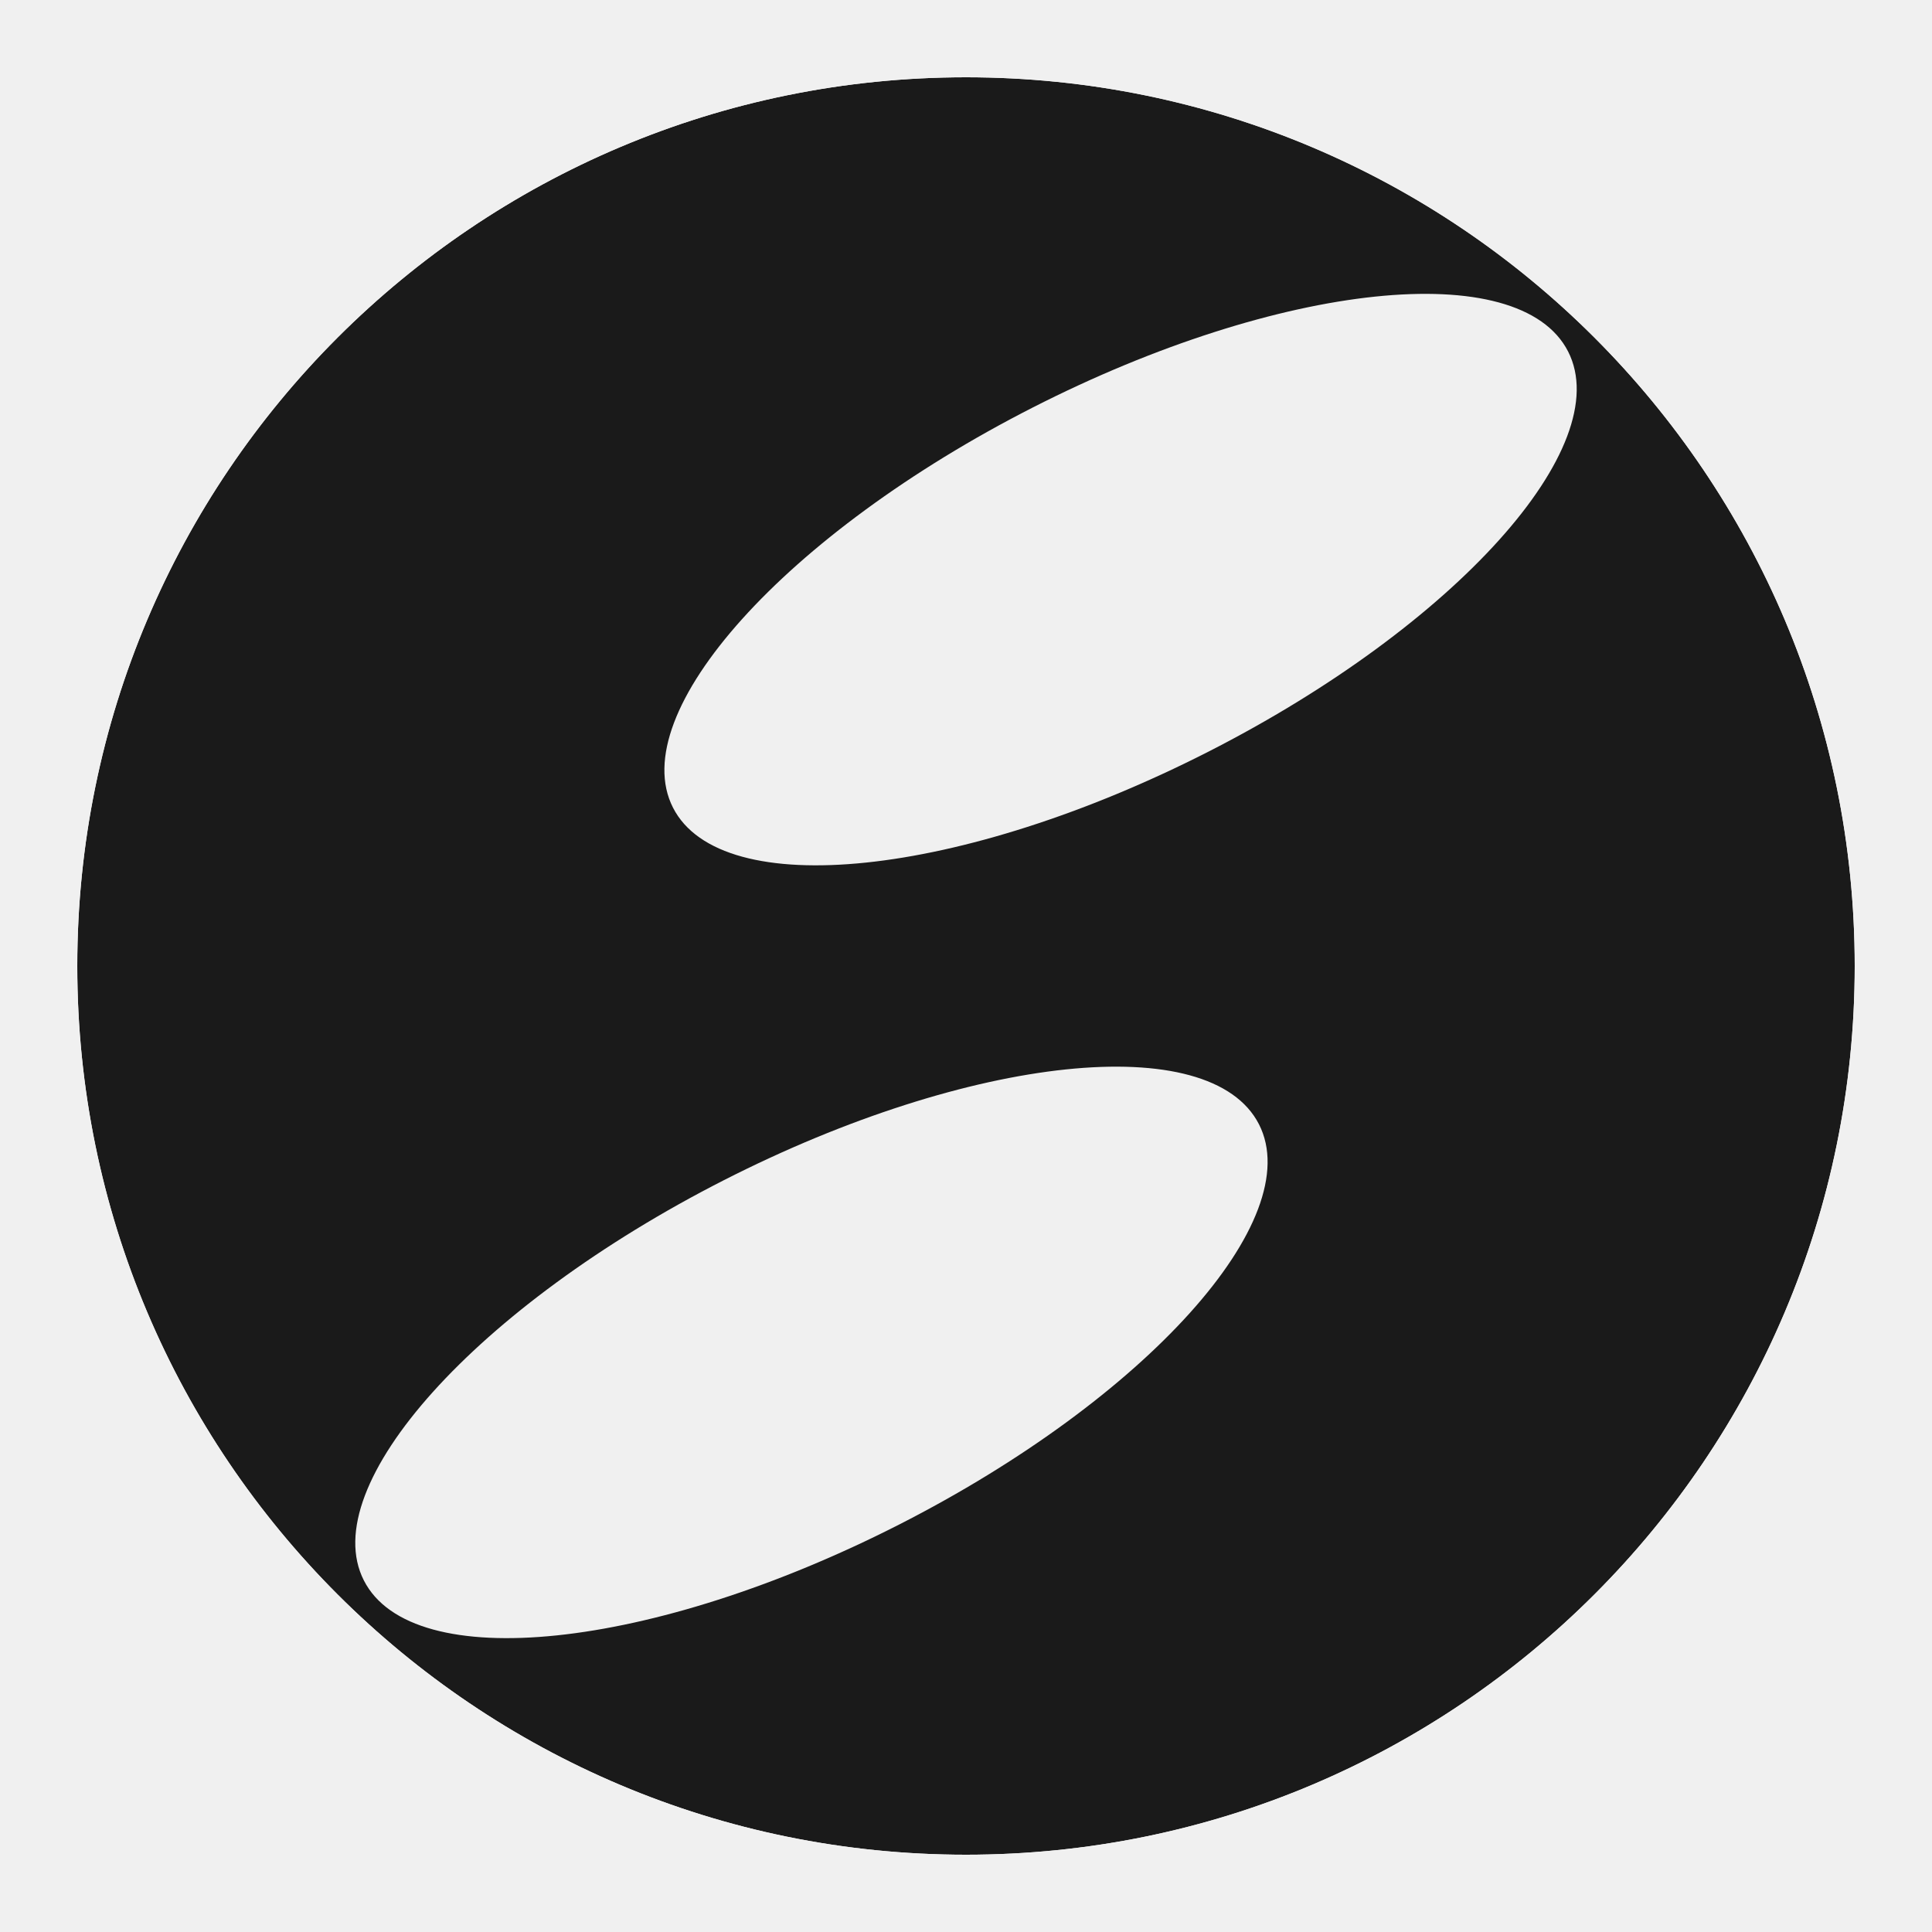
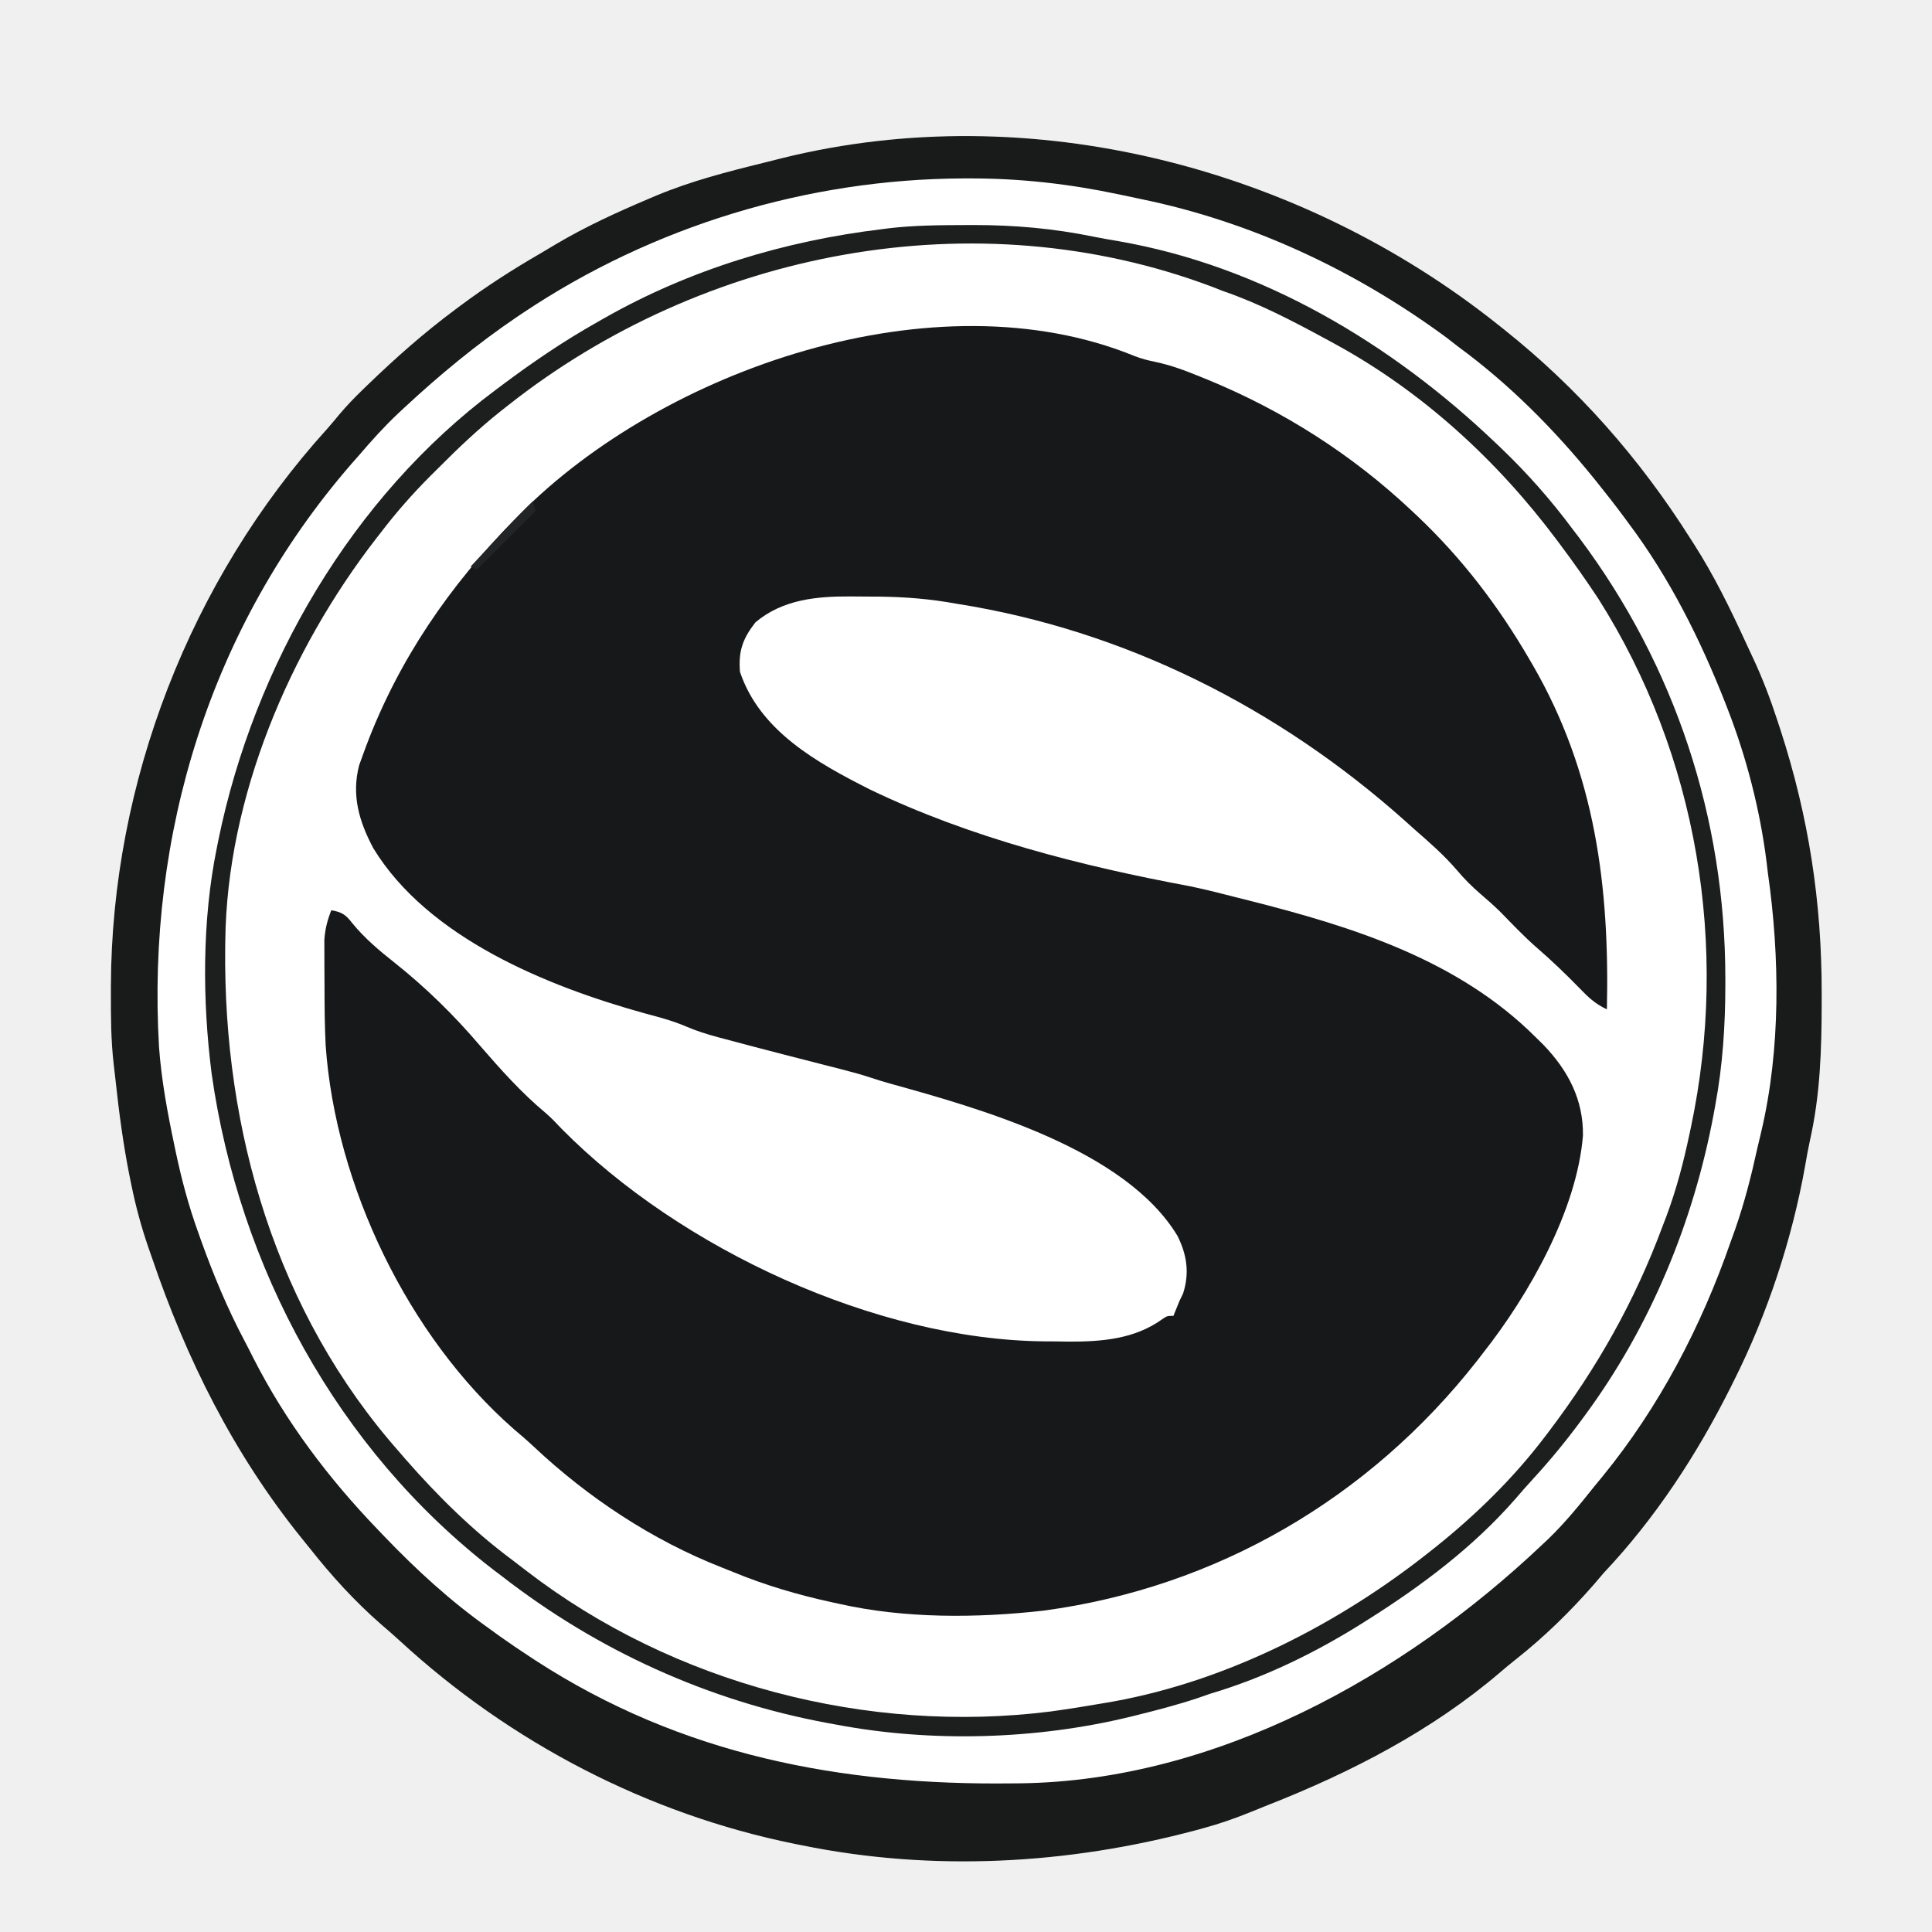
- <svg xmlns="http://www.w3.org/2000/svg" width="100" height="100" viewBox="0 0 100 100" fill="none">
-   <defs>
-     <mask id="s-mask">
-       <circle cx="50" cy="50" r="46" fill="white" />
-       <ellipse cx="58" cy="30" rx="26" ry="10" transform="rotate(-27 58 30)" fill="black" />
-       <ellipse cx="42" cy="70" rx="26" ry="10" transform="rotate(-27 42 70)" fill="black" />
-     </mask>
-   </defs>
-   <circle cx="50" cy="50" r="46" fill="#1a1a1a" mask="url(#s-mask)" />
+ <svg xmlns="http://www.w3.org/2000/svg" viewBox="200 180 624 624" width="32" height="32">
+   <path d="M0 0 C0.812 0.644 0.812 0.644 1.64 1.301 C25.7 20.436 45.592 43.047 62 69 C62.374 69.582 62.749 70.165 63.134 70.765 C69.605 80.878 74.809 91.506 79.811 102.41 C80.62 104.172 81.439 105.93 82.268 107.684 C85.295 114.164 87.778 120.704 90 127.5 C90.342 128.54 90.685 129.581 91.038 130.652 C100.179 158.802 104.428 186.407 104.375 216 C104.375 217.085 104.375 218.171 104.374 219.289 C104.345 234.274 103.892 248.672 100.581 263.344 C99.977 266.104 99.484 268.868 99.008 271.652 C94.783 295.362 86.821 319.476 76 341 C75.653 341.699 75.305 342.398 74.947 343.118 C64.089 364.786 50.67 385.349 34 403 C32.912 404.267 31.828 405.537 30.75 406.813 C23.093 415.569 14.768 423.699 5.641 430.91 C3.936 432.259 2.257 433.64 0.609 435.059 C-21.375 453.897 -47.55 467.412 -74.344 477.952 C-76.107 478.648 -77.865 479.356 -79.618 480.076 C-84.826 482.211 -90.005 484.033 -95.438 485.5 C-96.578 485.812 -96.578 485.812 -97.741 486.13 C-139.154 497.218 -182.871 499.594 -225 491 C-225.771 490.847 -226.542 490.694 -227.336 490.537 C-274.823 480.908 -319.173 457.803 -354.773 425.043 C-356.814 423.17 -358.895 421.362 -361 419.563 C-369.543 412.085 -376.974 403.899 -384 395 C-384.885 393.906 -385.77 392.812 -386.656 391.719 C-408.576 364.506 -423.795 333.985 -435 301 C-435.522 299.506 -435.522 299.506 -436.055 297.982 C-438.356 291.306 -440.157 284.668 -441.563 277.75 C-441.772 276.731 -441.982 275.713 -442.198 274.664 C-444.242 264.388 -445.6 254.042 -446.718 243.628 C-446.897 241.959 -447.087 240.292 -447.292 238.625 C-448.181 230.973 -448.201 223.321 -448.188 215.625 C-448.187 214.916 -448.186 214.207 -448.185 213.476 C-447.997 147.768 -422.53 82.285 -378.386 33.56 C-377.031 32.035 -375.732 30.477 -374.441 28.898 C-372.08 26.095 -369.632 23.55 -367 21 C-366.45 20.466 -365.899 19.932 -365.333 19.382 C-356.304 10.669 -347.075 2.48 -337 -5 C-336.431 -5.426 -335.861 -5.852 -335.275 -6.292 C-327.099 -12.384 -318.644 -17.831 -309.822 -22.938 C-308.086 -23.95 -306.365 -24.986 -304.645 -26.023 C-294.801 -31.862 -284.532 -36.547 -274 -41 C-273.312 -41.291 -272.624 -41.583 -271.915 -41.883 C-260.773 -46.52 -249.23 -49.506 -237.527 -52.379 C-235.463 -52.886 -233.403 -53.41 -231.344 -53.938 C-151.11 -73.789 -63.78 -50.946 0 0 Z " fill="#FFFFFF" transform="translate(684,285)" />
+   <path d="M0 0 C2.338 0.918 4.403 1.438 6.852 1.934 C11.863 3 16.466 4.724 21.199 6.66 C22.496 7.186 22.496 7.186 23.82 7.722 C48.253 17.785 70.384 31.915 89.637 50.035 C90.197 50.561 90.757 51.087 91.333 51.629 C105.87 65.395 117.584 80.745 127.637 98.035 C127.991 98.64 128.345 99.245 128.709 99.868 C148.923 134.831 153.503 171.34 152.637 211.035 C148.821 209.256 146.566 207.097 143.637 204.035 C139.11 199.401 134.492 194.984 129.582 190.758 C125.589 187.222 121.921 183.352 118.199 179.535 C116.108 177.495 113.985 175.613 111.762 173.723 C109.019 171.353 106.597 168.93 104.262 166.16 C100.125 161.309 95.434 157.219 90.637 153.035 C89.533 152.046 88.43 151.057 87.328 150.066 C46.458 113.625 -3.128 88.58 -57.363 80.035 C-58.998 79.758 -58.998 79.758 -60.667 79.475 C-68.96 78.153 -77.108 77.693 -85.487 77.719 C-87.56 77.723 -89.632 77.699 -91.705 77.674 C-102.721 77.621 -113.625 78.678 -122.363 86.035 C-126.498 91.336 -127.905 95.318 -127.363 102.035 C-120.942 121.165 -102.447 131.401 -85.363 140.035 C-52.993 155.621 -17.098 164.748 18.098 171.297 C23.317 172.386 28.47 173.719 33.637 175.035 C34.771 175.32 35.906 175.605 37.075 175.899 C70.617 184.367 104.607 195.04 129.637 220.035 C130.485 220.872 131.333 221.708 132.207 222.57 C140.122 230.811 145.093 240.303 144.898 251.855 C142.91 276.017 127.417 303.297 112.637 322.035 C111.668 323.29 111.668 323.29 110.68 324.57 C75.954 368.884 26.66 397.724 -29.293 405.238 C-50.832 407.674 -74.169 407.839 -95.363 403.035 C-96.183 402.858 -97.004 402.681 -97.849 402.499 C-108.711 400.123 -119.168 397.043 -129.454 392.818 C-130.715 392.301 -131.98 391.793 -133.249 391.295 C-155.75 382.466 -176.398 368.774 -193.984 352.262 C-196.081 350.299 -198.227 348.443 -200.426 346.598 C-234.598 316.645 -258.022 267.762 -261.18 222.7 C-261.494 216.42 -261.549 210.145 -261.549 203.858 C-261.551 201.576 -261.569 199.295 -261.588 197.014 C-261.591 195.543 -261.593 194.072 -261.594 192.602 C-261.598 191.291 -261.602 189.981 -261.606 188.631 C-261.367 185.09 -260.648 182.328 -259.363 179.035 C-255.991 179.597 -254.672 180.46 -252.613 183.16 C-248.589 188.098 -243.885 192.041 -238.898 195.984 C-228.815 203.995 -219.61 213.034 -211.262 222.844 C-204.666 230.457 -197.909 238.04 -190.152 244.488 C-188.275 246.111 -186.623 247.851 -184.926 249.66 C-146.62 288.416 -83.332 317.81 -28.898 318.27 C-27.025 318.277 -27.025 318.277 -25.113 318.285 C-23.88 318.306 -22.646 318.326 -21.375 318.348 C-10.531 318.393 0.143 317.561 9.148 311.023 C10.637 310.035 10.637 310.035 12.637 310.035 C12.925 309.313 13.214 308.591 13.512 307.848 C14.637 305.035 14.637 305.035 15.762 302.785 C17.857 296.199 17.006 290.357 13.957 284.227 C-2.926 256.204 -49.831 243.063 -79.008 234.973 C-81.074 234.395 -83.129 233.775 -85.161 233.085 C-88.404 232.022 -91.649 231.141 -94.957 230.301 C-96.225 229.977 -97.493 229.653 -98.799 229.319 C-99.463 229.15 -100.126 228.982 -100.81 228.808 C-104.288 227.923 -107.763 227.028 -111.238 226.133 C-111.931 225.954 -112.624 225.776 -113.338 225.592 C-119.521 223.998 -125.697 222.381 -131.863 220.723 C-132.733 220.493 -133.602 220.263 -134.498 220.026 C-138.092 219.052 -141.422 218.01 -144.852 216.535 C-149.164 214.693 -153.527 213.551 -158.051 212.348 C-189.446 203.656 -228.084 188.027 -245.785 159.004 C-250.396 150.331 -252.88 141.87 -250.367 132.203 C-249.903 130.87 -249.422 129.544 -248.926 128.223 C-248.66 127.498 -248.394 126.773 -248.12 126.026 C-237.586 98.083 -221.201 74.273 -200.363 53.035 C-199.473 52.125 -199.473 52.125 -198.565 51.197 C-152.202 4.258 -64.202 -26.212 0 0 Z " fill="#17181A" transform="translate(566.363,294.965)" />
+   <path d="M0 0 C0.812 0.644 0.812 0.644 1.64 1.301 C25.7 20.436 45.592 43.047 62 69 C62.374 69.582 62.749 70.165 63.134 70.765 C69.605 80.878 74.809 91.506 79.811 102.41 C80.62 104.172 81.439 105.93 82.268 107.684 C85.295 114.164 87.778 120.704 90 127.5 C90.342 128.54 90.685 129.581 91.038 130.652 C100.179 158.802 104.428 186.407 104.375 216 C104.375 217.085 104.375 218.171 104.374 219.289 C104.345 234.274 103.892 248.672 100.581 263.344 C99.977 266.104 99.484 268.868 99.008 271.652 C94.783 295.362 86.821 319.476 76 341 C75.653 341.699 75.305 342.398 74.947 343.118 C64.089 364.786 50.67 385.349 34 403 C32.912 404.267 31.828 405.537 30.75 406.813 C23.093 415.569 14.768 423.699 5.641 430.91 C3.936 432.259 2.257 433.64 0.609 435.059 C-21.375 453.897 -47.55 467.412 -74.344 477.952 C-76.107 478.648 -77.865 479.356 -79.618 480.076 C-84.826 482.211 -90.005 484.033 -95.438 485.5 C-96.578 485.812 -96.578 485.812 -97.741 486.13 C-139.154 497.218 -182.871 499.594 -225 491 C-225.771 490.847 -226.542 490.694 -227.336 490.537 C-274.823 480.908 -319.173 457.803 -354.773 425.043 C-356.814 423.17 -358.895 421.362 -361 419.563 C-369.543 412.085 -376.974 403.899 -384 395 C-384.885 393.906 -385.77 392.812 -386.656 391.719 C-408.576 364.506 -423.795 333.985 -435 301 C-435.522 299.506 -435.522 299.506 -436.055 297.982 C-438.356 291.306 -440.157 284.668 -441.563 277.75 C-441.772 276.731 -441.982 275.713 -442.198 274.664 C-444.242 264.388 -445.6 254.042 -446.718 243.628 C-446.897 241.959 -447.087 240.292 -447.292 238.625 C-448.181 230.973 -448.201 223.321 -448.188 215.625 C-448.187 214.916 -448.186 214.207 -448.185 213.476 C-447.997 147.768 -422.53 82.285 -378.386 33.56 C-377.031 32.035 -375.732 30.477 -374.441 28.898 C-372.08 26.095 -369.632 23.55 -367 21 C-366.45 20.466 -365.899 19.932 -365.333 19.382 C-356.304 10.669 -347.075 2.48 -337 -5 C-336.431 -5.426 -335.861 -5.852 -335.275 -6.292 C-327.099 -12.384 -318.644 -17.831 -309.822 -22.938 C-308.086 -23.95 -306.365 -24.986 -304.645 -26.023 C-294.801 -31.862 -284.532 -36.547 -274 -41 C-273.312 -41.291 -272.624 -41.583 -271.915 -41.883 C-260.773 -46.52 -249.23 -49.506 -237.527 -52.379 C-235.463 -52.886 -233.403 -53.41 -231.344 -53.938 C-151.11 -73.789 -63.78 -50.946 0 0 Z M-320 26 C-320.796 26.626 -321.593 27.252 -322.413 27.896 C-329.434 33.513 -335.86 39.556 -342.188 45.938 C-343.12 46.862 -344.053 47.787 -345.014 48.74 C-350.784 54.527 -356.042 60.506 -361 67 C-361.48 67.616 -361.961 68.232 -362.456 68.866 C-390.522 105.051 -410.722 152.58 -411.238 198.891 C-411.248 199.625 -411.258 200.359 -411.268 201.115 C-411.888 260.146 -394.779 319.068 -355 364 C-354 365.162 -354 365.162 -352.98 366.348 C-342.527 378.275 -331.373 389.299 -318.644 398.771 C-317.053 399.96 -315.483 401.177 -313.914 402.395 C-266.575 438.862 -203.793 455.235 -144.599 447.771 C-138.715 446.948 -132.854 446.021 -127 445 C-126.111 444.845 -125.221 444.69 -124.305 444.531 C-87.206 437.789 -51.304 419.307 -22 396 C-21.152 395.328 -21.152 395.328 -20.287 394.642 C-7.23 384.191 4.886 372.334 15 359 C15.641 358.158 15.641 358.158 16.295 357.298 C31.867 336.74 44.018 315.226 53 291 C53.4 289.956 53.8 288.912 54.212 287.836 C57.477 279.084 59.772 270.304 61.688 261.188 C61.838 260.481 61.988 259.775 62.142 259.047 C74.487 200.717 64.31 138.951 32.203 88.336 C28.302 82.428 24.245 76.665 20 71 C19.575 70.429 19.15 69.859 18.712 69.271 C-0.562 43.558 -24.695 21.409 -53 6 C-54.322 5.279 -54.322 5.279 -55.67 4.542 C-66.542 -1.348 -77.284 -6.986 -89 -11 C-90.178 -11.463 -91.356 -11.926 -92.57 -12.402 C-168.995 -41.151 -256.721 -24.07 -320 26 Z " fill="#FFFFFF" transform="translate(684,285)" />
+   <path d="M0 0 C0.812 0.644 0.812 0.644 1.64 1.301 C25.7 20.436 45.592 43.047 62 69 C62.374 69.582 62.749 70.165 63.134 70.765 C69.605 80.878 74.809 91.506 79.811 102.41 C80.62 104.172 81.439 105.93 82.268 107.684 C85.295 114.164 87.778 120.704 90 127.5 C90.342 128.54 90.685 129.581 91.038 130.652 C100.179 158.802 104.428 186.407 104.375 216 C104.375 217.085 104.375 218.171 104.374 219.289 C104.345 234.274 103.892 248.672 100.581 263.344 C99.977 266.104 99.484 268.868 99.008 271.652 C94.783 295.362 86.821 319.476 76 341 C75.653 341.699 75.305 342.398 74.947 343.118 C64.089 364.786 50.67 385.349 34 403 C32.912 404.267 31.828 405.537 30.75 406.813 C23.093 415.569 14.768 423.699 5.641 430.91 C3.936 432.259 2.257 433.64 0.609 435.059 C-21.375 453.897 -47.55 467.412 -74.344 477.952 C-76.107 478.648 -77.865 479.356 -79.618 480.076 C-84.826 482.211 -90.005 484.033 -95.438 485.5 C-96.578 485.812 -96.578 485.812 -97.741 486.13 C-139.154 497.218 -182.871 499.594 -225 491 C-225.771 490.847 -226.542 490.694 -227.336 490.537 C-274.823 480.908 -319.173 457.803 -354.773 425.043 C-356.814 423.17 -358.895 421.362 -361 419.563 C-369.543 412.085 -376.974 403.899 -384 395 C-384.885 393.906 -385.77 392.812 -386.656 391.719 C-408.576 364.506 -423.795 333.985 -435 301 C-435.522 299.506 -435.522 299.506 -436.055 297.982 C-438.356 291.306 -440.157 284.668 -441.563 277.75 C-441.772 276.731 -441.982 275.713 -442.198 274.664 C-444.242 264.388 -445.6 254.042 -446.718 243.628 C-446.897 241.959 -447.087 240.292 -447.292 238.625 C-448.181 230.973 -448.201 223.321 -448.188 215.625 C-448.187 214.916 -448.186 214.207 -448.185 213.476 C-447.997 147.768 -422.53 82.285 -378.386 33.56 C-377.031 32.035 -375.732 30.477 -374.441 28.898 C-372.08 26.095 -369.632 23.55 -367 21 C-366.45 20.466 -365.899 19.932 -365.333 19.382 C-356.304 10.669 -347.075 2.48 -337 -5 C-336.431 -5.426 -335.861 -5.852 -335.275 -6.292 C-327.099 -12.384 -318.644 -17.831 -309.822 -22.938 C-308.086 -23.95 -306.365 -24.986 -304.645 -26.023 C-294.801 -31.862 -284.532 -36.547 -274 -41 C-273.312 -41.291 -272.624 -41.583 -271.915 -41.883 C-260.773 -46.52 -249.23 -49.506 -237.527 -52.379 C-235.463 -52.886 -233.403 -53.41 -231.344 -53.938 C-151.11 -73.789 -63.78 -50.946 0 0 Z M-315 -4 C-315.611 -3.592 -316.221 -3.184 -316.85 -2.764 C-329.891 6.054 -342.055 16.085 -353.563 26.813 C-354.205 27.41 -354.847 28.008 -355.509 28.624 C-359.968 32.847 -364.014 37.333 -368 42 C-368.888 43.01 -369.777 44.019 -370.668 45.027 C-416.018 97.409 -436.653 164.495 -432.638 233.208 C-431.841 244.044 -429.866 254.575 -427.625 265.188 C-427.405 266.237 -427.405 266.237 -427.18 267.307 C-425.32 276.069 -423.049 284.565 -420 293 C-419.691 293.871 -419.382 294.742 -419.063 295.639 C-415.036 306.832 -410.562 317.63 -404.982 328.137 C-404.012 329.976 -403.074 331.829 -402.141 333.688 C-391.753 354.118 -377.862 372.52 -362 389 C-361.319 389.713 -360.638 390.427 -359.937 391.162 C-349.335 402.218 -338.492 412.135 -326 421 C-324.894 421.802 -323.789 422.604 -322.684 423.406 C-319.497 425.671 -316.271 427.861 -313 430 C-312.361 430.42 -311.722 430.839 -311.063 431.271 C-263.942 461.888 -212.246 471.685 -157 471 C-156.145 470.993 -155.29 470.985 -154.409 470.978 C-91.293 470.152 -30.651 436.278 14 394 C14.752 393.291 15.503 392.582 16.277 391.852 C21.669 386.62 26.327 380.872 31 375 C31.864 373.95 32.728 372.9 33.594 371.852 C51.924 349.418 65.54 323.3 75 296 C75.484 294.653 75.968 293.307 76.453 291.961 C79.436 283.427 81.626 274.816 83.555 265.998 C83.961 264.177 84.4 262.363 84.844 260.551 C91.156 233.881 90.867 204.043 87 177 C86.856 175.795 86.711 174.589 86.563 173.348 C84.453 156.606 80.108 139.718 74 124 C73.742 123.336 73.485 122.671 73.219 121.987 C65.145 101.482 55.244 81.662 42 64 C41.587 63.44 41.174 62.879 40.748 62.302 C37.915 58.466 34.994 54.711 32 51 C31.358 50.201 31.358 50.201 30.703 49.387 C17.877 33.58 3.43 19.037 -13 7 C-14.313 5.979 -15.625 4.958 -16.938 3.938 C-46.215 -17.606 -79.732 -33.357 -115.378 -40.685 C-117.803 -41.185 -120.222 -41.704 -122.643 -42.225 C-138.622 -45.602 -154.407 -47.398 -170.75 -47.375 C-171.448 -47.374 -172.146 -47.373 -172.865 -47.372 C-223.209 -47.167 -273.144 -31.985 -315 -4 Z " fill="#181B1A" transform="translate(684,285)" />
+   <path d="M0 0 C0.794 -0.003 1.587 -0.005 2.405 -0.008 C15.623 -0.013 28.248 1.106 41.222 3.766 C43.831 4.291 46.442 4.749 49.066 5.188 C95.372 13.186 137.308 38.235 170.938 70.313 C171.52 70.866 172.102 71.419 172.702 71.99 C181.281 80.199 188.856 88.788 195.938 98.313 C196.632 99.224 197.327 100.135 198.043 101.074 C229.018 142.437 245.147 191.598 245.188 243.125 C245.188 243.894 245.189 244.664 245.19 245.456 C245.171 258.608 244.347 271.358 241.938 284.313 C241.766 285.254 241.594 286.196 241.417 287.167 C234.895 322.014 220.997 355.726 199.938 384.313 C199.504 384.903 199.071 385.493 198.624 386.102 C193.742 392.705 188.593 398.994 183.027 405.039 C181.079 407.159 179.19 409.317 177.313 411.5 C163.824 426.942 147.212 439.41 129.938 450.313 C129.29 450.724 128.642 451.135 127.975 451.558 C112.702 461.154 96.257 469.178 78.938 474.313 C77.499 474.808 76.061 475.308 74.625 475.813 C68.148 477.956 61.558 479.678 54.938 481.313 C54.223 481.49 53.509 481.667 52.772 481.849 C22.43 489.204 -11.367 490.144 -42.063 484.313 C-42.976 484.146 -43.889 483.98 -44.83 483.809 C-83.321 476.666 -119.185 460.35 -150.063 436.313 C-150.924 435.663 -151.785 435.013 -152.672 434.344 C-203.074 395.472 -234.819 336.702 -243.703 274.13 C-246.723 250.478 -246.817 224.713 -242.063 201.313 C-241.772 199.86 -241.772 199.86 -241.477 198.378 C-229.931 142.307 -198.442 87.852 -152.063 53.313 C-151.413 52.825 -150.764 52.337 -150.096 51.834 C-140.103 44.353 -129.951 37.419 -119.063 31.313 C-118.377 30.92 -117.692 30.527 -116.985 30.123 C-89.369 14.403 -58.57 5.08 -27.063 1.313 C-26.356 1.22 -25.649 1.128 -24.921 1.033 C-16.642 0.062 -8.326 0.026 0 0 Z M-148.063 58.313 C-148.859 58.938 -149.655 59.564 -150.476 60.209 C-157.497 65.826 -163.922 71.869 -170.25 78.25 C-171.183 79.175 -172.115 80.1 -173.076 81.053 C-178.847 86.839 -184.105 92.819 -189.063 99.313 C-189.543 99.928 -190.023 100.544 -190.518 101.178 C-218.584 137.364 -238.784 184.892 -239.301 231.203 C-239.311 231.937 -239.32 232.671 -239.33 233.428 C-239.951 292.459 -222.842 351.381 -183.063 396.313 C-182.063 397.475 -182.063 397.475 -181.043 398.66 C-170.59 410.588 -159.435 421.612 -146.706 431.083 C-145.116 432.273 -143.546 433.49 -141.977 434.707 C-94.638 471.174 -31.856 487.547 27.338 480.083 C33.223 479.26 39.084 478.334 44.938 477.313 C45.827 477.158 46.716 477.003 47.632 476.843 C84.732 470.101 120.634 451.62 149.938 428.313 C150.785 427.64 150.785 427.64 151.65 426.955 C164.708 416.503 176.823 404.647 186.938 391.313 C187.578 390.47 187.578 390.47 188.232 389.611 C203.805 369.052 215.956 347.538 224.938 323.313 C225.337 322.268 225.737 321.224 226.149 320.148 C229.414 311.397 231.71 302.617 233.625 293.5 C233.775 292.794 233.925 292.087 234.08 291.36 C246.425 233.029 236.248 171.263 204.141 120.648 C200.239 114.741 196.183 108.978 191.938 103.313 C191.512 102.742 191.087 102.171 190.649 101.583 C171.376 75.87 147.242 53.722 118.938 38.313 C117.616 37.591 117.616 37.591 116.267 36.855 C105.396 30.965 94.654 25.326 82.938 21.313 C81.759 20.85 80.581 20.387 79.367 19.91 C2.942 -8.838 -84.784 8.243 -148.063 58.313 Z " fill="#1D1E1E" transform="translate(512.063,252.688)" />
+   <path d="M0 0 C0.33 0.99 0.66 1.98 1 3 C-5.27 9.27 -11.54 15.54 -18 22 C-18.66 21.67 -19.32 21.34 -20 21 C-17.794 18.623 -15.584 16.249 -13.375 13.875 C-12.758 13.21 -12.14 12.545 -11.504 11.859 C-7.745 7.824 -3.924 3.875 0 0 Z " fill="#232426" transform="translate(372,342)" />
</svg>
